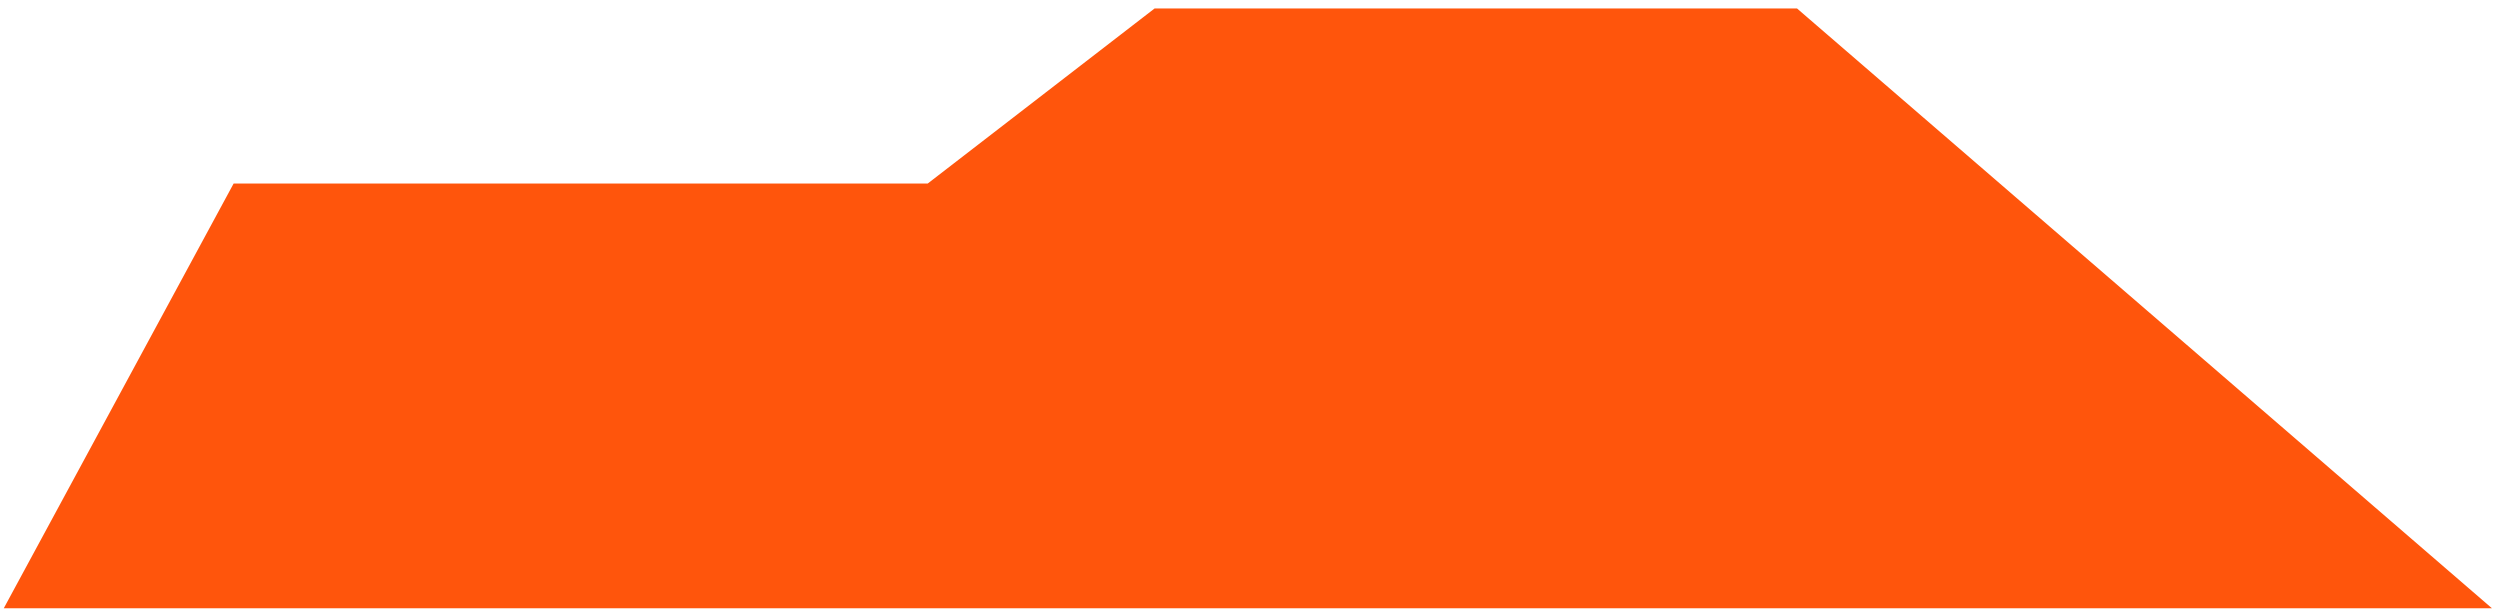
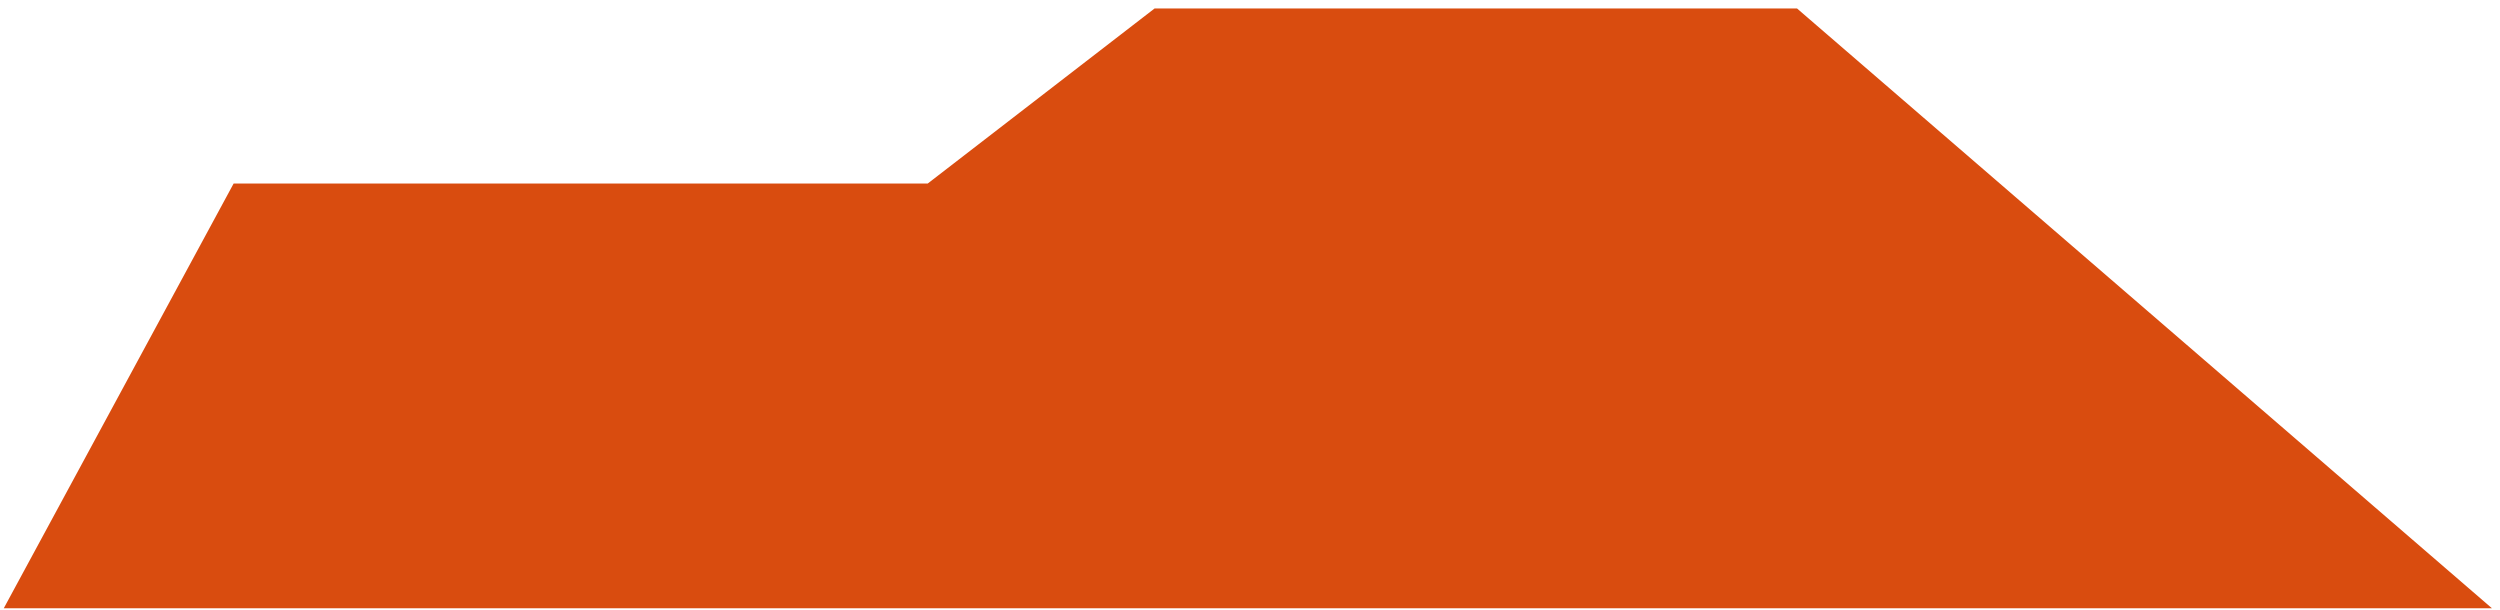
<svg xmlns="http://www.w3.org/2000/svg" width="238" height="58" viewBox="0 0 238 58" fill="none">
-   <path d="M22.727 18.29L1.729 57.09L235.037 57.09L170.773 1.622L110.195 1.622L88.594 18.29L22.727 18.29Z" fill="#FF550C" stroke="#FF550C" stroke-width="1.632" />
+   <path d="M22.727 18.29L1.729 57.09L235.037 57.09L170.773 1.622L110.195 1.622L88.594 18.29L22.727 18.29Z" fill="#d94c0f" stroke="#d94c0f" stroke-width="1.632" />
</svg>
